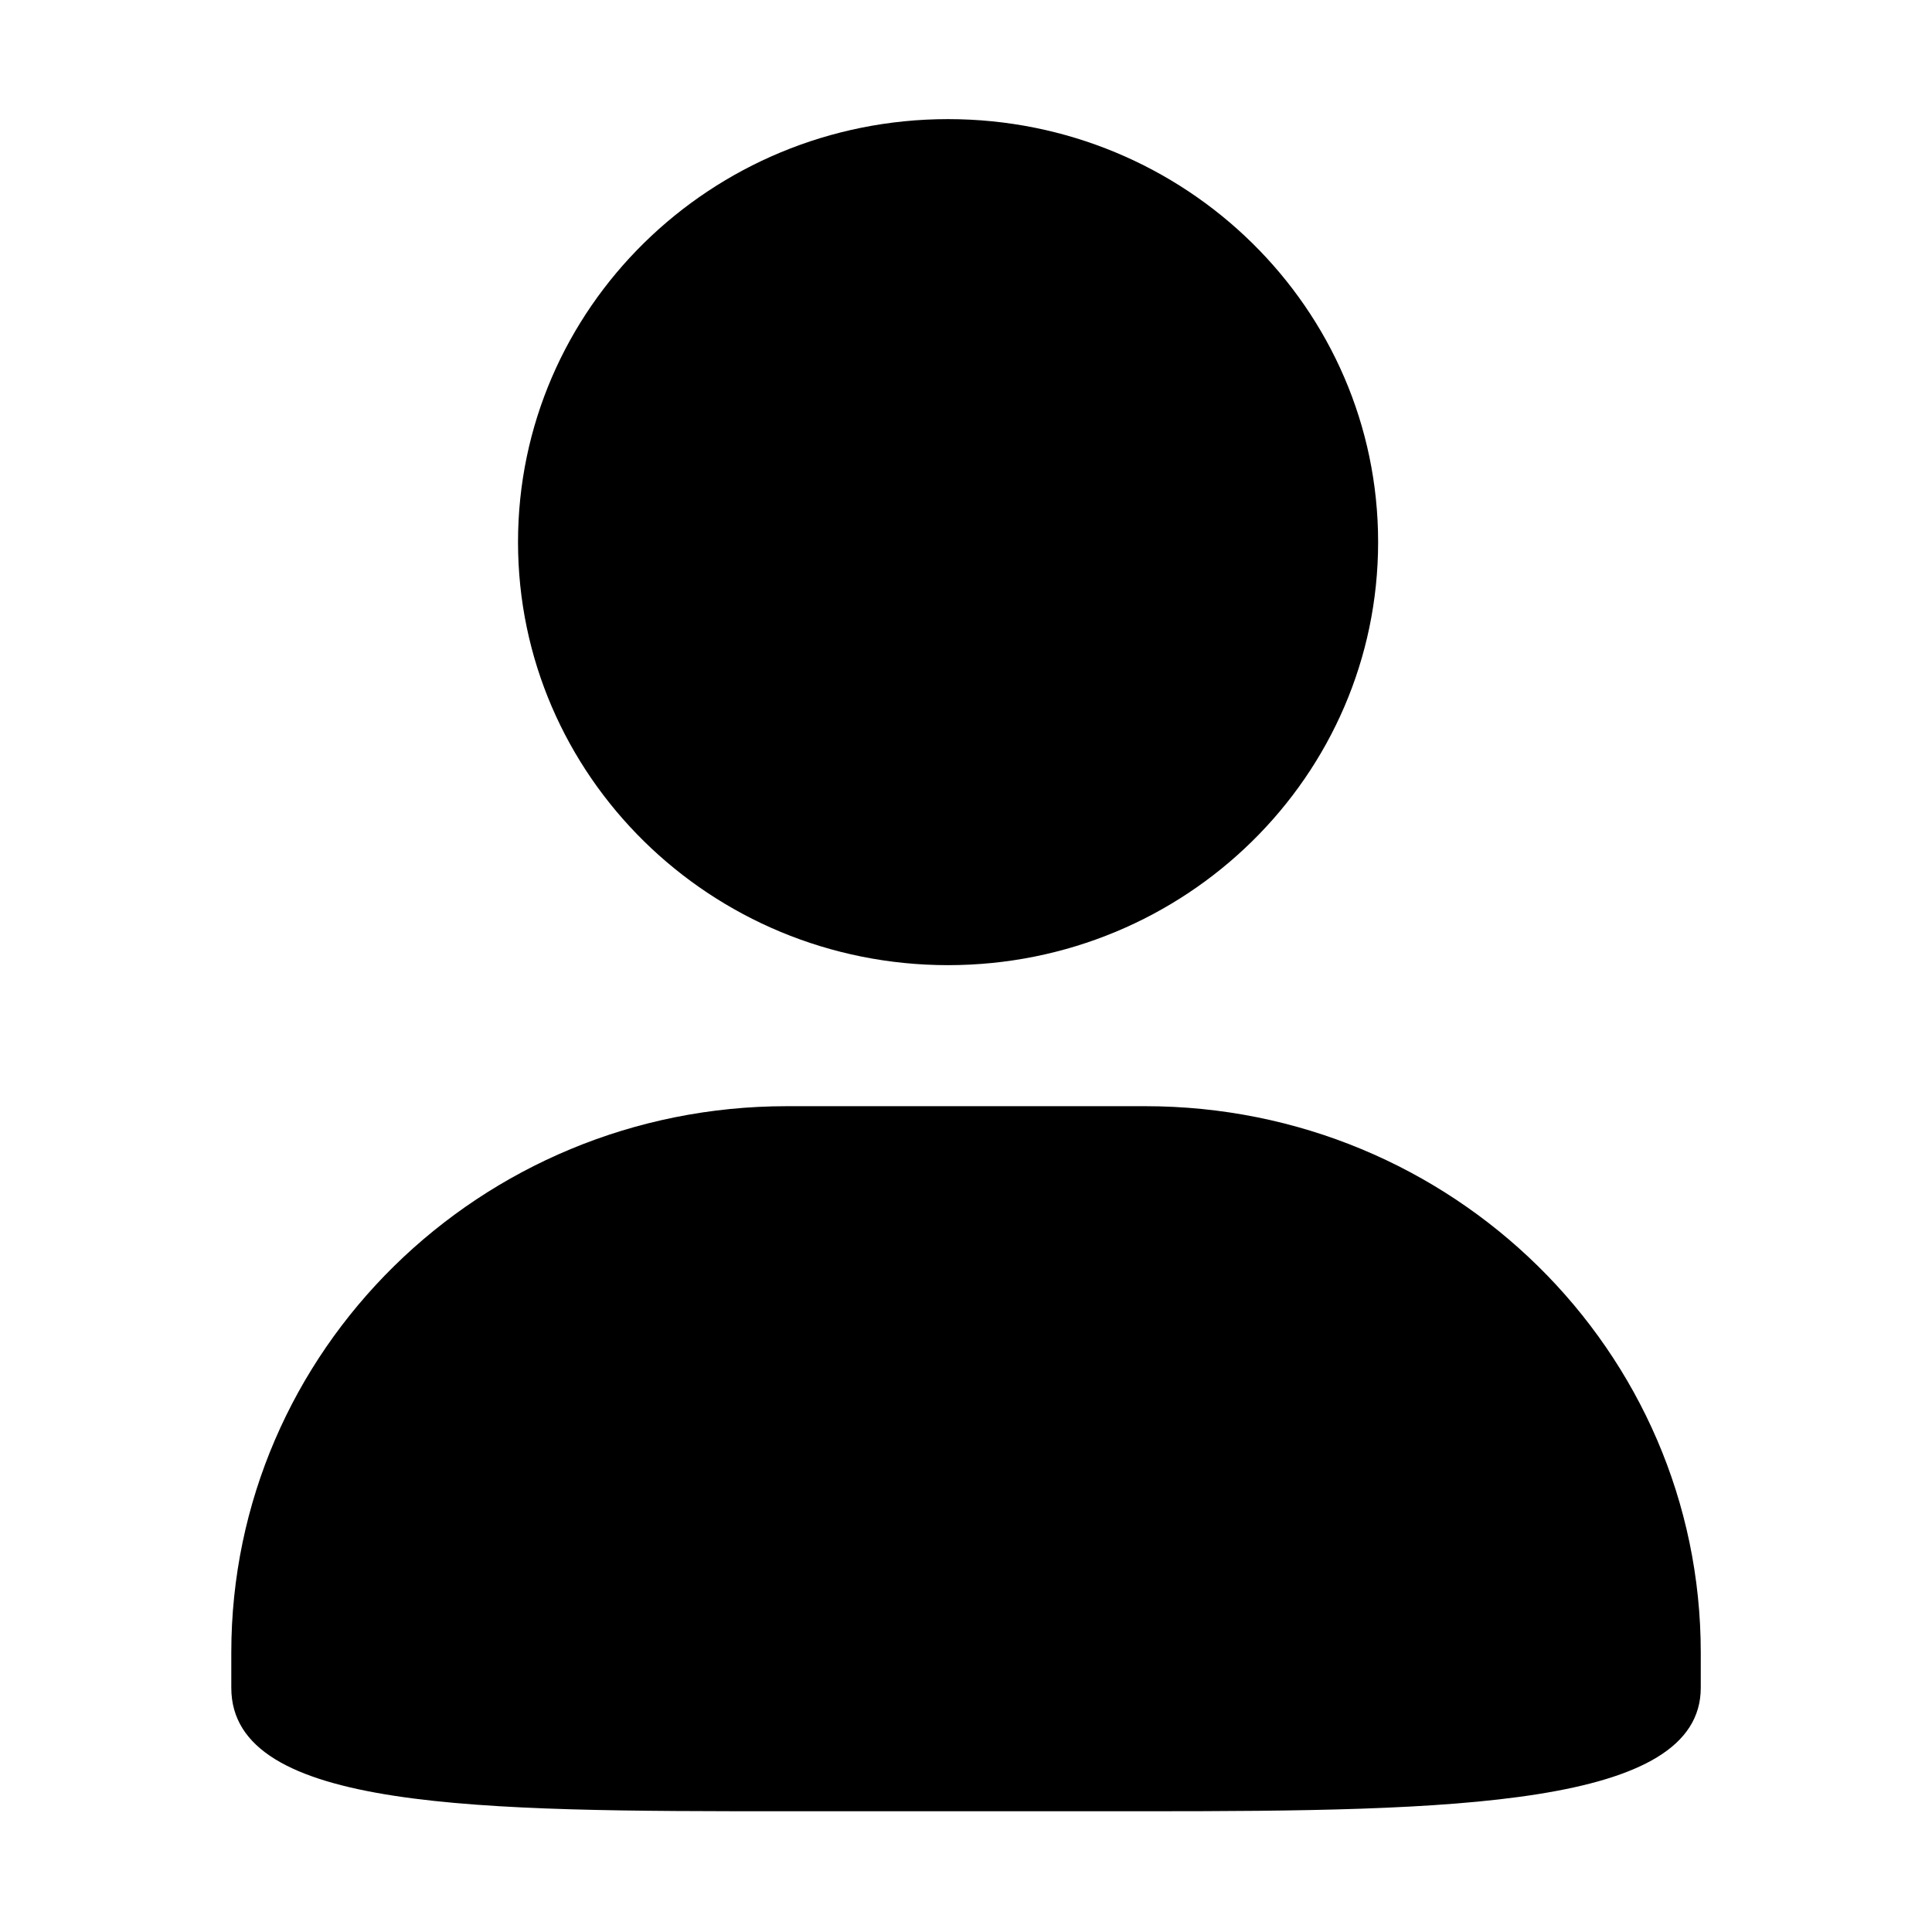
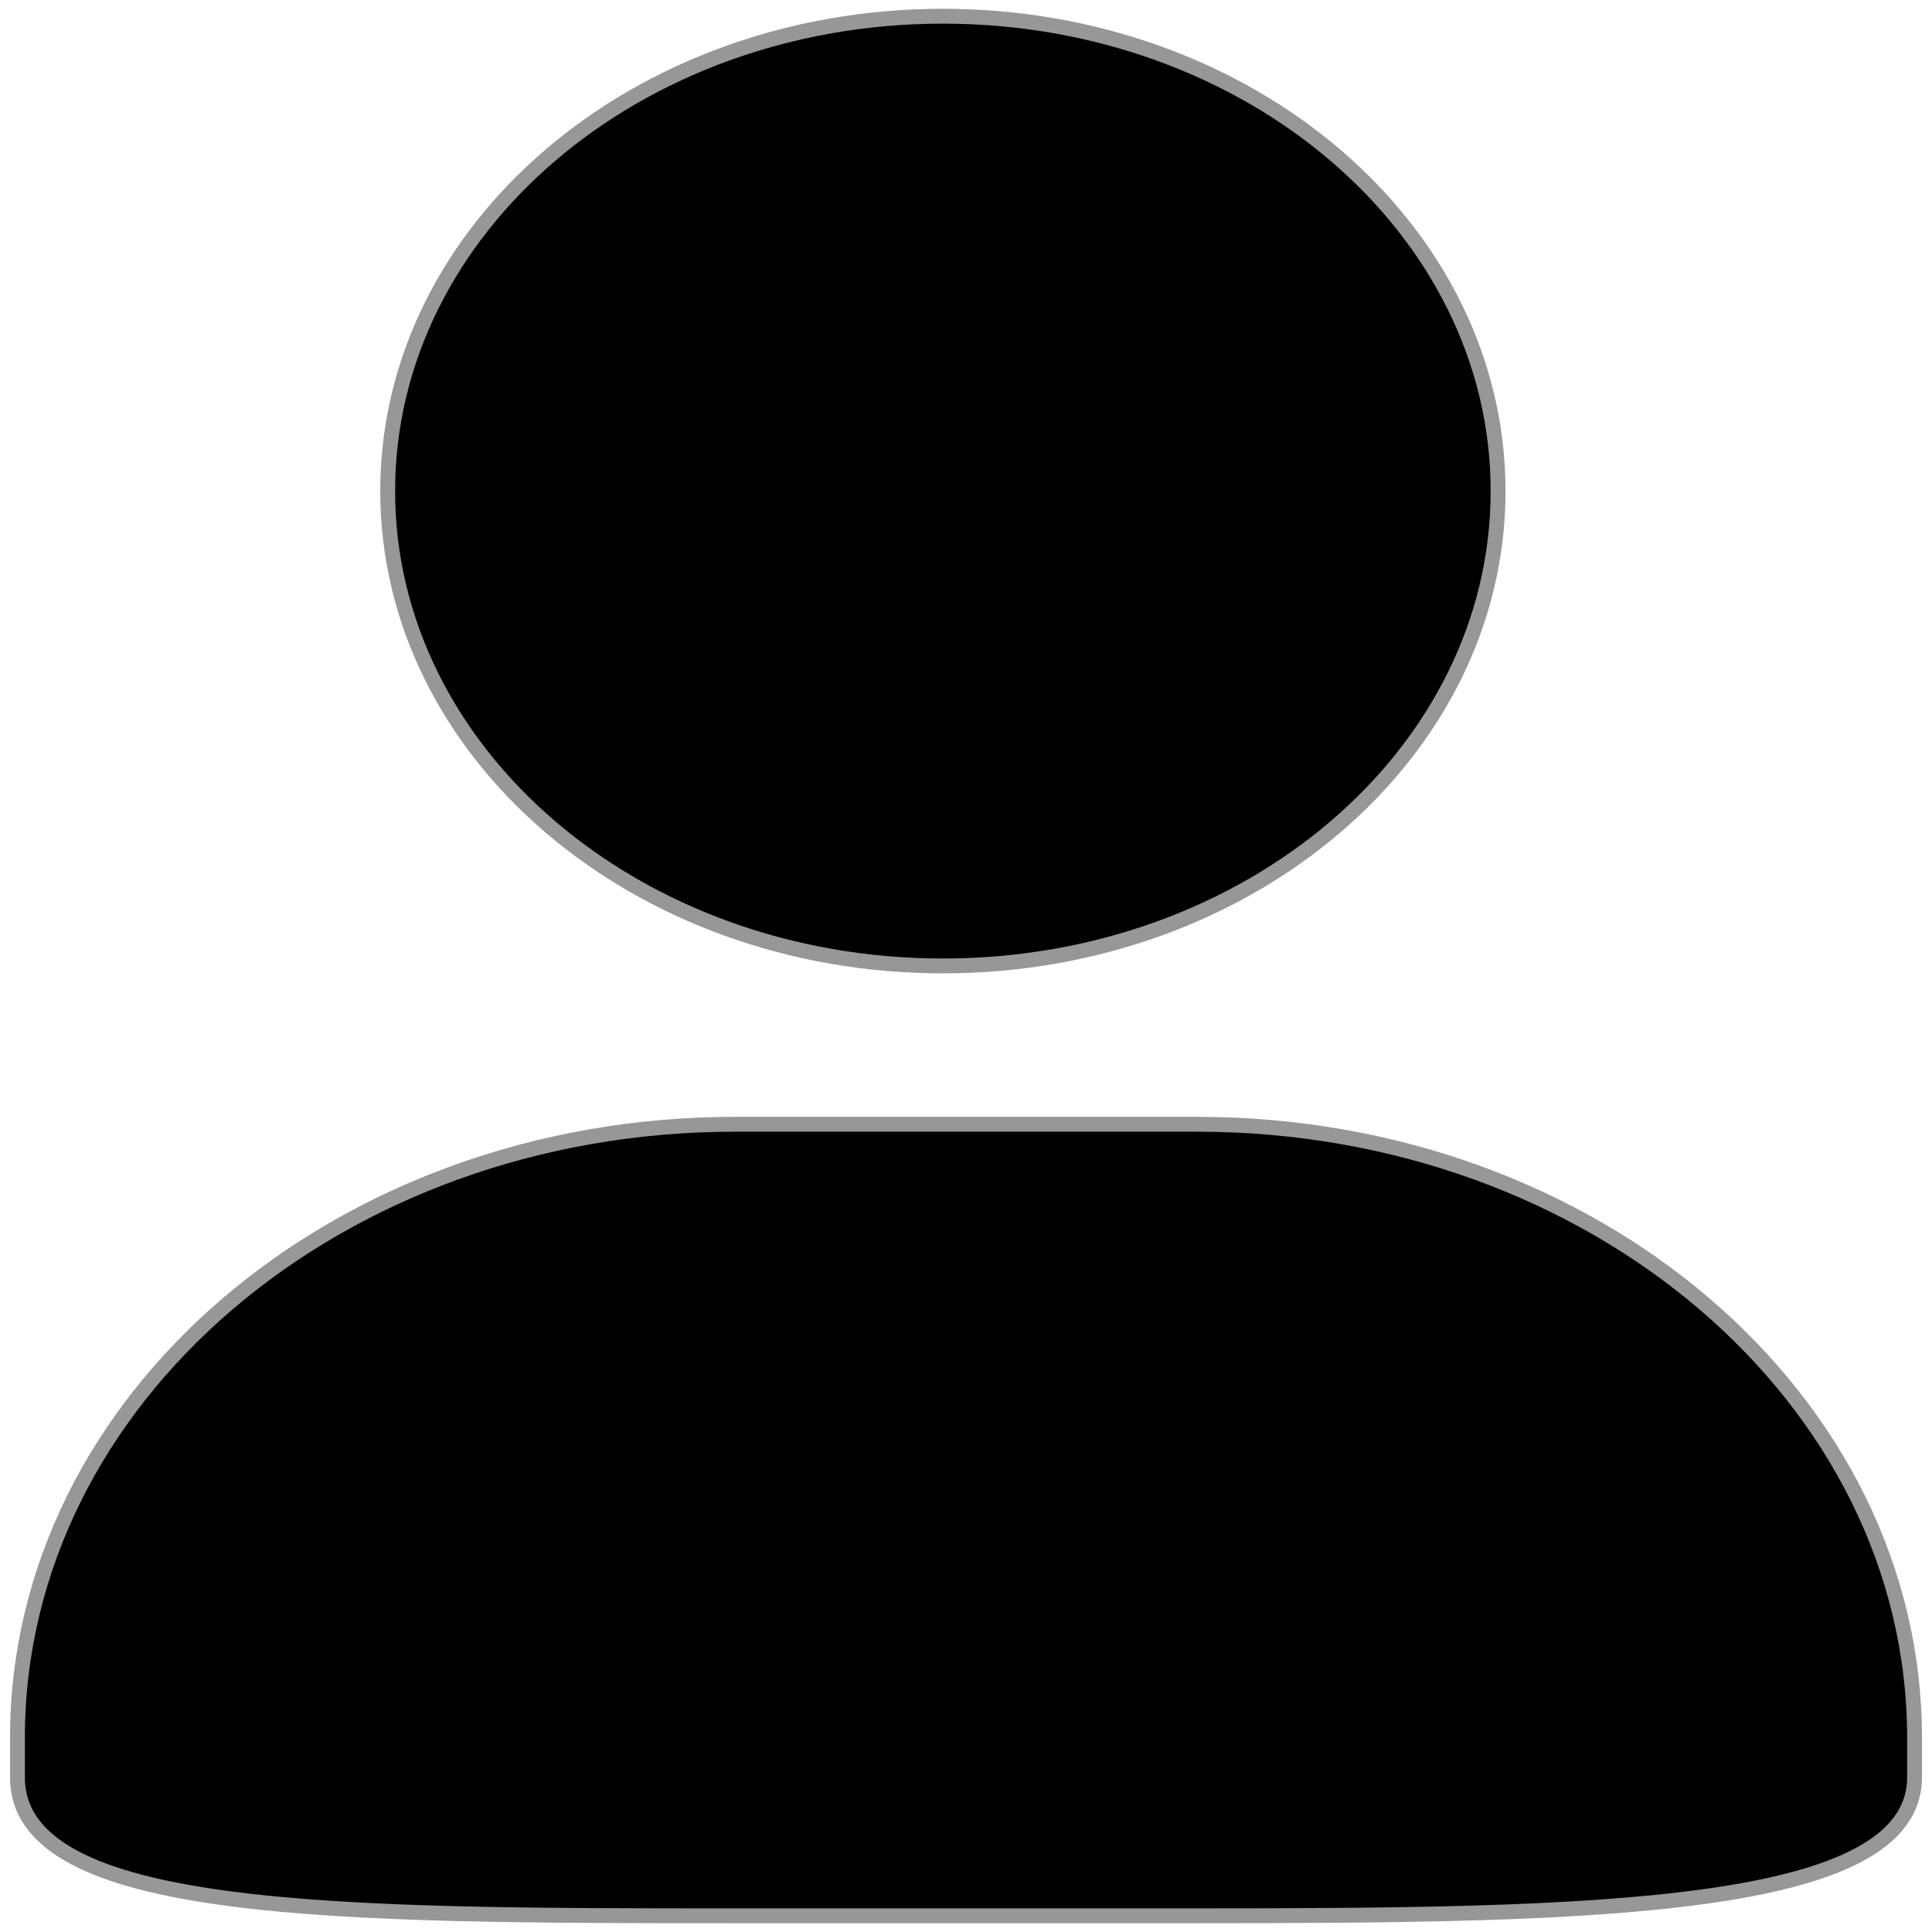
- <svg xmlns="http://www.w3.org/2000/svg" t="1522480164153" class="icon" style="" viewBox="0 0 1024 1024" version="1.1" p-id="1251" width="64" height="64">
-   <defs>
-     <style type="text/css" />
-   </defs>
-   <path d="M502.496 63.136c125.888 0 227.936 100.384 227.936 224.192 0 123.84-102.048 224.224-227.936 224.224-125.888 0-227.936-100.384-227.936-224.224C274.56 163.488 376.64 63.136 502.496 63.136L502.496 63.136zM502.496 63.136c125.888 0 227.936 100.384 227.936 224.192 0 123.84-102.048 224.224-227.936 224.224-125.888 0-227.936-100.384-227.936-224.224C274.56 163.488 376.64 63.136 502.496 63.136L502.496 63.136zM417.024 586.304l189.984 0c162.624 0 294.432 129.632 294.432 289.6l0 18.656c0 63.04-131.84 65.44-294.432 65.44l-189.984 0c-162.624 0-294.432-0.096-294.432-65.44l0-18.656C122.592 715.936 254.4 586.304 417.024 586.304L417.024 586.304zM417.024 586.304" p-id="1252" />
+ <svg xmlns="http://www.w3.org/2000/svg" width="130" height="130">
+   <path d="M63.444 64.996c20.633 0 37.359-14.308 37.359-31.953 0-17.649-16.726-31.952-37.359-31.952-20.631 0-37.36 14.303-37.358 31.952 0 17.645 16.727 31.953 37.359 31.953zM80.57 75.65H49.434c-26.652 0-48.26 18.477-48.26 41.27v2.664c0 9.316 21.608 9.325 48.26 9.325H80.57c26.649 0 48.256-.344 48.256-9.325v-2.663c0-22.794-21.605-41.271-48.256-41.271z" stroke="#979797" />
</svg>
